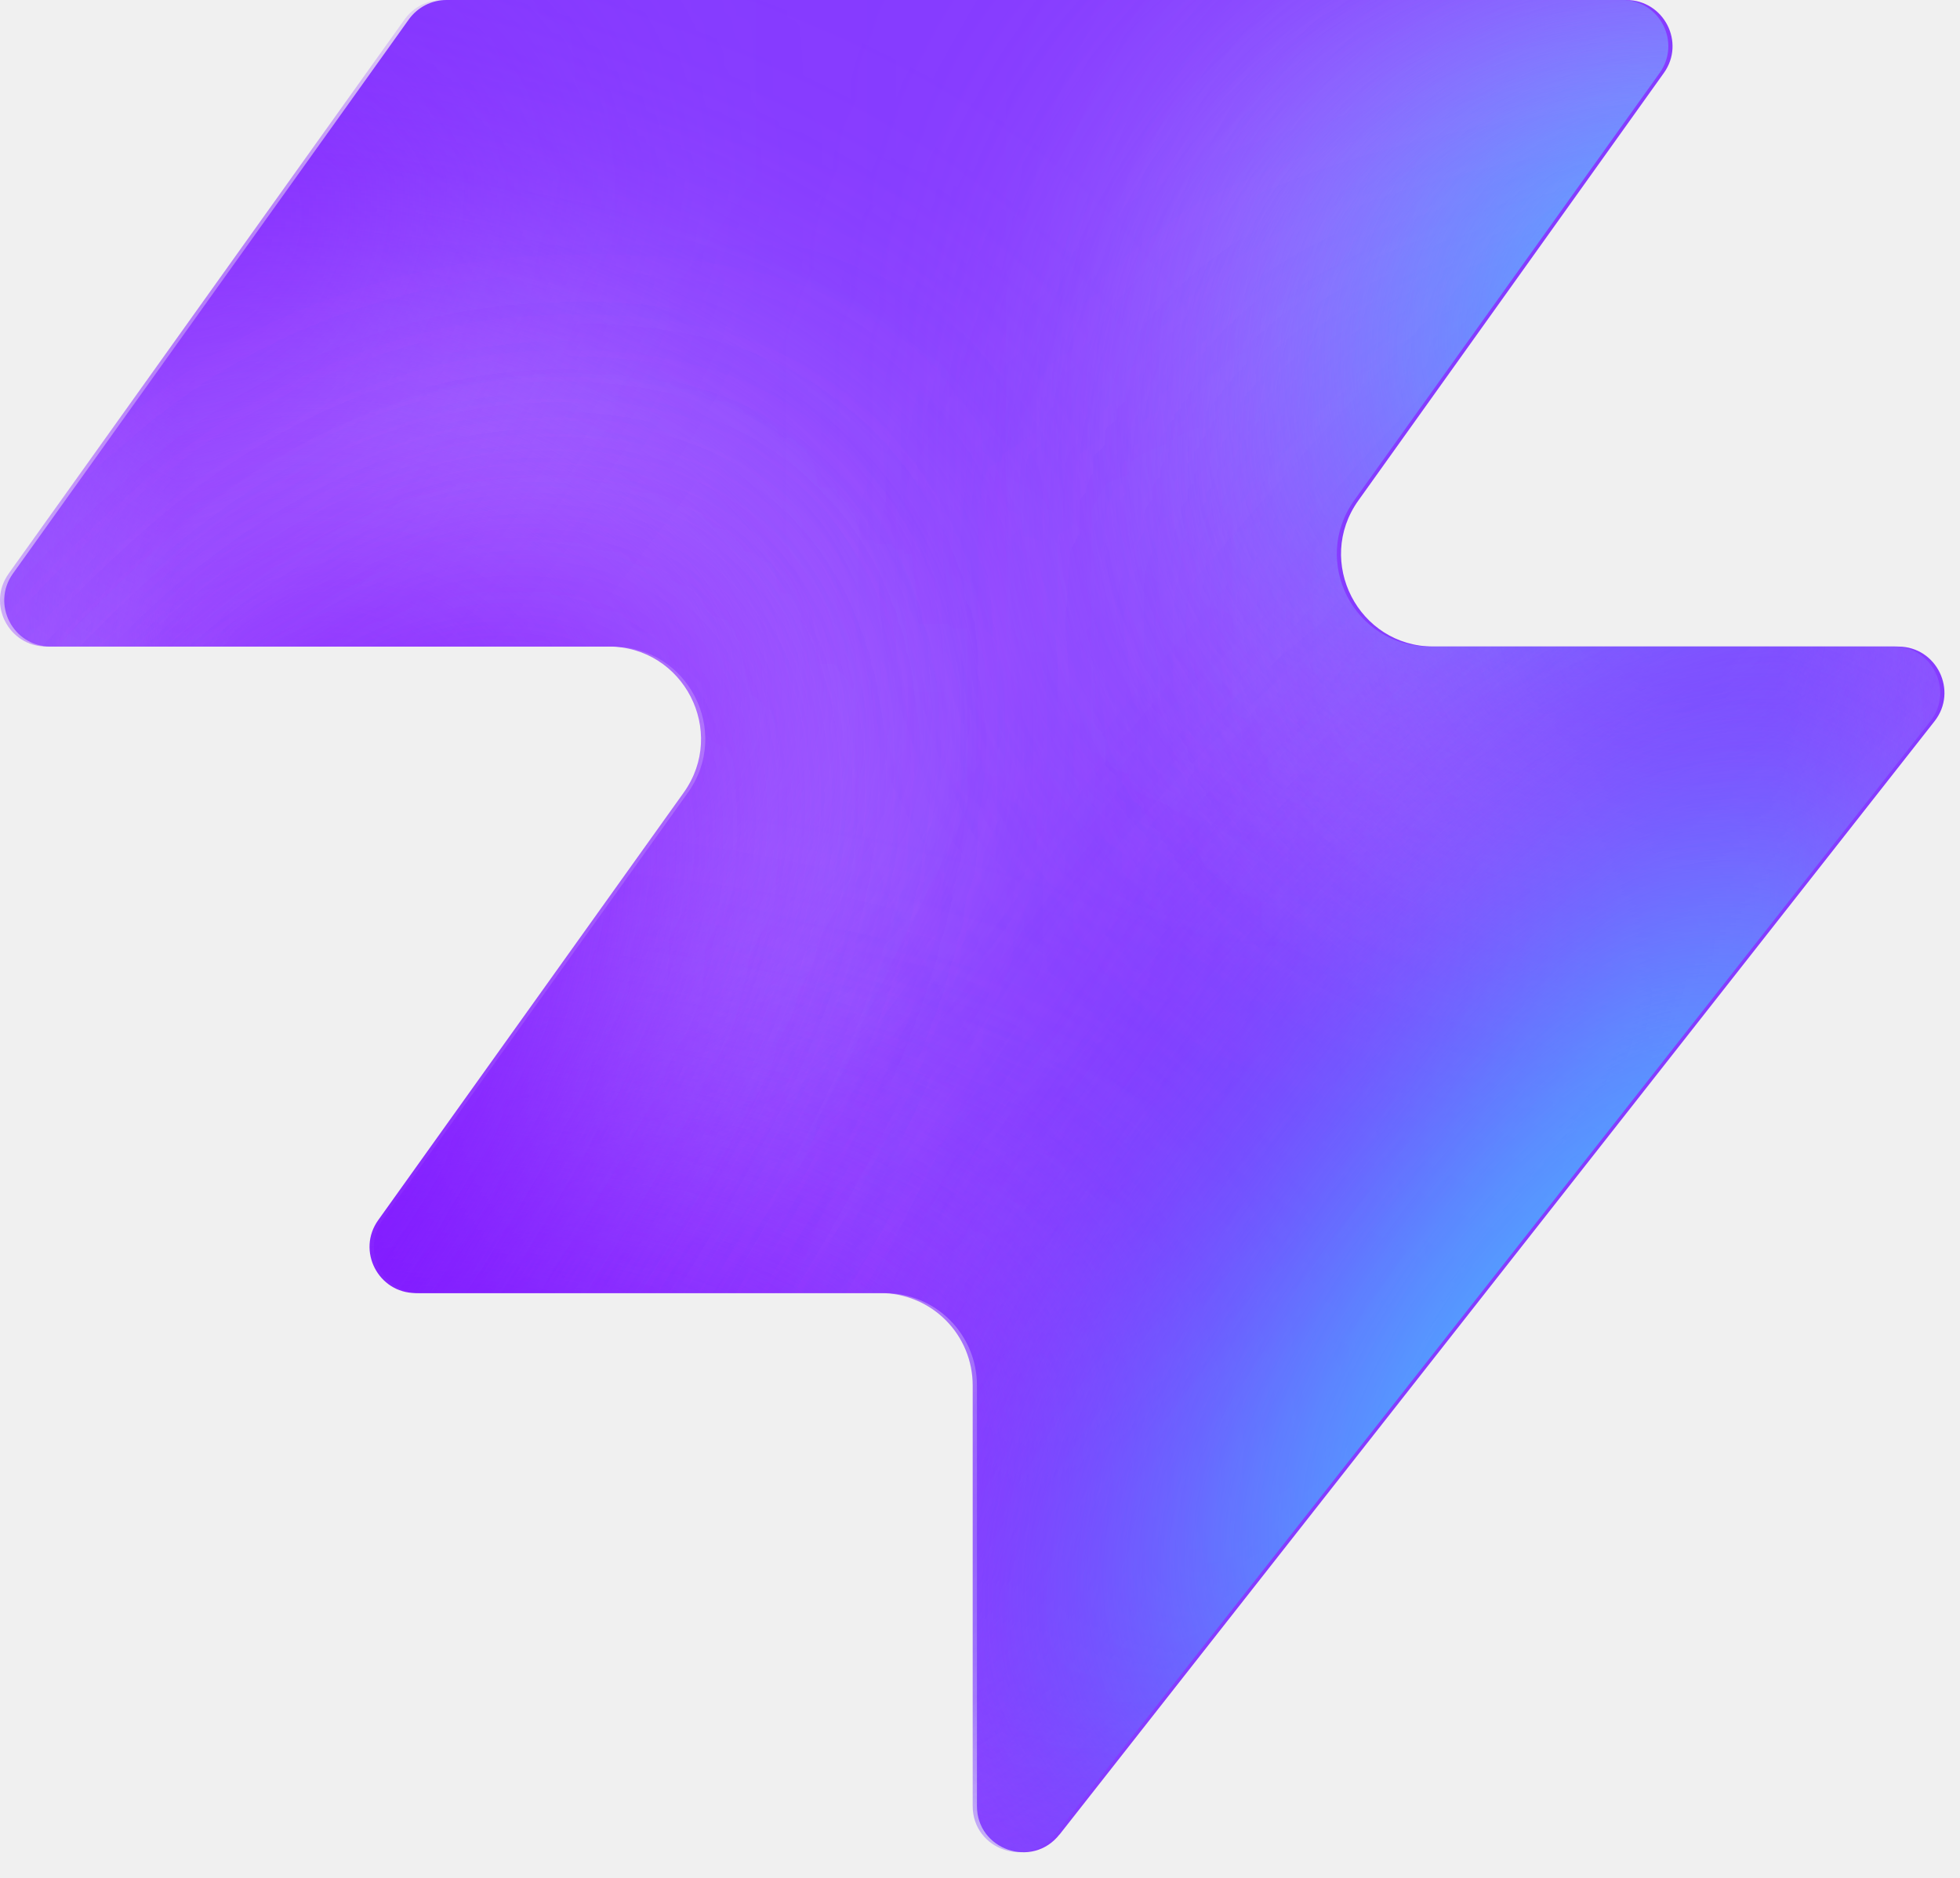
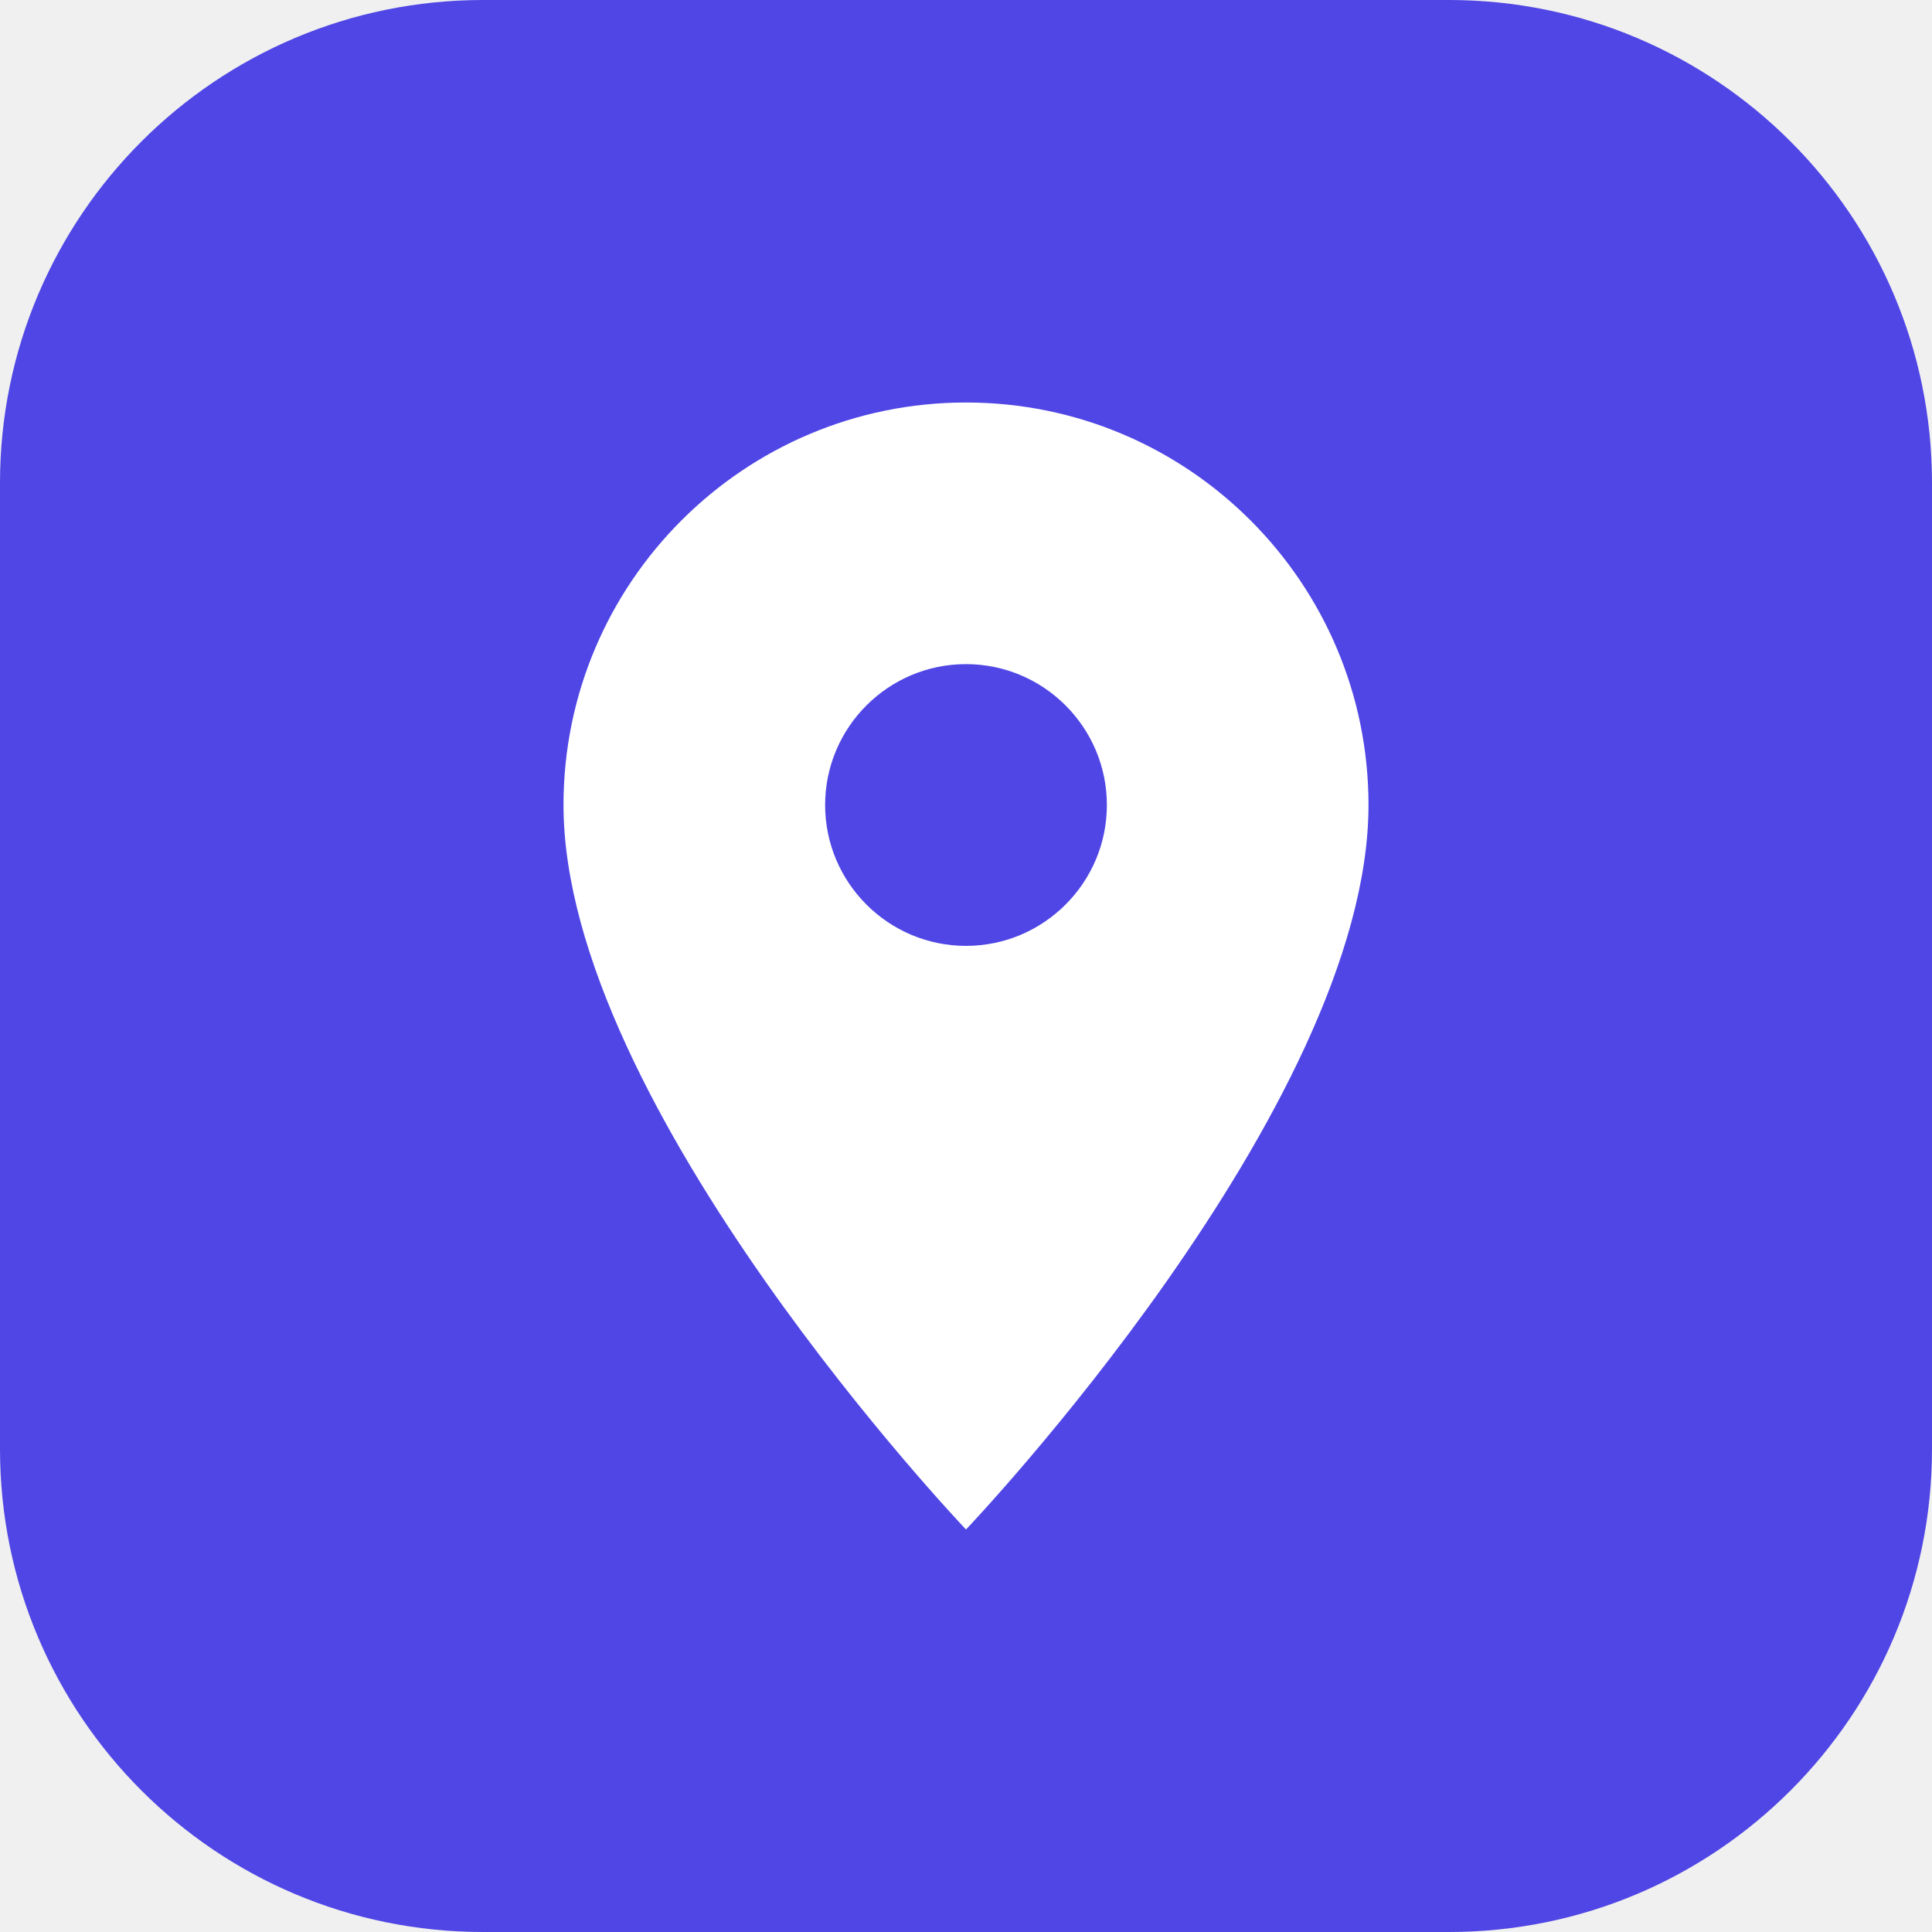
- <svg xmlns="http://www.w3.org/2000/svg" width="48" height="46" fill="none" viewBox="0 0 48 46">
-   <path fill="#863bff" d="M25.946 44.938c-.664.845-2.021.375-2.021-.698V33.937a2.26 2.26 0 0 0-2.262-2.262H10.287c-.92 0-1.456-1.04-.92-1.788l7.48-10.471c1.07-1.497 0-3.578-1.842-3.578H1.237c-.92 0-1.456-1.04-.92-1.788L10.013.474c.214-.297.556-.474.92-.474h28.894c.92 0 1.456 1.04.92 1.788l-7.48 10.471c-1.07 1.498 0 3.579 1.842 3.579h11.377c.943 0 1.473 1.088.89 1.83L25.947 44.94z" style="fill:#863bff;fill:color(display-p3 .525 .23 1);fill-opacity:1" />
-   <mask id="a" width="48" height="46" x="0" y="0" maskUnits="userSpaceOnUse" style="mask-type:alpha">
-     <path fill="#000" d="M25.842 44.938c-.664.844-2.021.375-2.021-.698V33.937a2.26 2.26 0 0 0-2.262-2.262H10.183c-.92 0-1.456-1.04-.92-1.788l7.48-10.471c1.07-1.498 0-3.579-1.842-3.579H1.133c-.92 0-1.456-1.04-.92-1.787L9.91.473c.214-.297.556-.474.92-.474h28.894c.92 0 1.456 1.04.92 1.788l-7.48 10.471c-1.07 1.498 0 3.578 1.842 3.578h11.377c.943 0 1.473 1.088.89 1.832L25.843 44.94z" style="fill:#000;fill-opacity:1" />
-   </mask>
-   <g mask="url(#a)">
-     <g filter="url(#b)">
-       <ellipse cx="5.508" cy="14.704" fill="#ede6ff" rx="5.508" ry="14.704" style="fill:#ede6ff;fill:color(display-p3 .927 .903 1);fill-opacity:1" transform="matrix(.00324 1 1 -.00324 -4.47 31.516)" />
-     </g>
-     <g filter="url(#c)">
-       <ellipse cx="10.399" cy="29.851" fill="#ede6ff" rx="10.399" ry="29.851" style="fill:#ede6ff;fill:color(display-p3 .927 .903 1);fill-opacity:1" transform="matrix(.00324 1 1 -.00324 -39.328 7.883)" />
-     </g>
-     <g filter="url(#d)">
-       <ellipse cx="5.508" cy="30.487" fill="#7e14ff" rx="5.508" ry="30.487" style="fill:#7e14ff;fill:color(display-p3 .492 .077 1);fill-opacity:1" transform="rotate(89.814 -25.913 -14.639)scale(1 -1)" />
-     </g>
-     <g filter="url(#e)">
-       <ellipse cx="5.508" cy="30.599" fill="#7e14ff" rx="5.508" ry="30.599" style="fill:#7e14ff;fill:color(display-p3 .492 .077 1);fill-opacity:1" transform="rotate(89.814 -32.644 -3.334)scale(1 -1)" />
-     </g>
-     <g filter="url(#f)">
-       <ellipse cx="5.508" cy="30.599" fill="#7e14ff" rx="5.508" ry="30.599" style="fill:#7e14ff;fill:color(display-p3 .492 .077 1);fill-opacity:1" transform="matrix(.00324 1 1 -.00324 -34.34 30.47)" />
-     </g>
-     <g filter="url(#g)">
-       <ellipse cx="14.072" cy="22.078" fill="#ede6ff" rx="14.072" ry="22.078" style="fill:#ede6ff;fill:color(display-p3 .927 .903 1);fill-opacity:1" transform="rotate(93.35 24.506 48.493)scale(-1 1)" />
-     </g>
-     <g filter="url(#h)">
-       <ellipse cx="3.47" cy="21.501" fill="#7e14ff" rx="3.47" ry="21.501" style="fill:#7e14ff;fill:color(display-p3 .492 .077 1);fill-opacity:1" transform="rotate(89.009 28.708 47.59)scale(-1 1)" />
-     </g>
-     <g filter="url(#i)">
-       <ellipse cx="3.47" cy="21.501" fill="#7e14ff" rx="3.47" ry="21.501" style="fill:#7e14ff;fill:color(display-p3 .492 .077 1);fill-opacity:1" transform="rotate(89.009 28.708 47.59)scale(-1 1)" />
-     </g>
-     <g filter="url(#j)">
-       <ellipse cx=".387" cy="8.972" fill="#7e14ff" rx="4.407" ry="29.108" style="fill:#7e14ff;fill:color(display-p3 .492 .077 1);fill-opacity:1" transform="rotate(39.51 .387 8.972)" />
-     </g>
-     <g filter="url(#k)">
-       <ellipse cx="47.523" cy="-6.092" fill="#7e14ff" rx="4.407" ry="29.108" style="fill:#7e14ff;fill:color(display-p3 .492 .077 1);fill-opacity:1" transform="rotate(37.892 47.523 -6.092)" />
-     </g>
-     <g filter="url(#l)">
-       <ellipse cx="41.412" cy="6.333" fill="#47bfff" rx="5.971" ry="9.665" style="fill:#47bfff;fill:color(display-p3 .28 .748 1);fill-opacity:1" transform="rotate(37.892 41.412 6.333)" />
-     </g>
-     <g filter="url(#m)">
-       <ellipse cx="-1.879" cy="38.332" fill="#7e14ff" rx="4.407" ry="29.108" style="fill:#7e14ff;fill:color(display-p3 .492 .077 1);fill-opacity:1" transform="rotate(37.892 -1.88 38.332)" />
-     </g>
-     <g filter="url(#n)">
-       <ellipse cx="-1.879" cy="38.332" fill="#7e14ff" rx="4.407" ry="29.108" style="fill:#7e14ff;fill:color(display-p3 .492 .077 1);fill-opacity:1" transform="rotate(37.892 -1.88 38.332)" />
-     </g>
-     <g filter="url(#o)">
-       <ellipse cx="35.651" cy="29.907" fill="#7e14ff" rx="4.407" ry="29.108" style="fill:#7e14ff;fill:color(display-p3 .492 .077 1);fill-opacity:1" transform="rotate(37.892 35.651 29.907)" />
-     </g>
-     <g filter="url(#p)">
-       <ellipse cx="38.418" cy="32.4" fill="#47bfff" rx="5.971" ry="15.297" style="fill:#47bfff;fill:color(display-p3 .28 .748 1);fill-opacity:1" transform="rotate(37.892 38.418 32.4)" />
-     </g>
-   </g>
-   <defs>
-     <filter id="b" width="60.045" height="41.654" x="-19.77" y="16.149" color-interpolation-filters="sRGB" filterUnits="userSpaceOnUse">
-       <feFlood flood-opacity="0" result="BackgroundImageFix" />
-       <feBlend in="SourceGraphic" in2="BackgroundImageFix" result="shape" />
-       <feGaussianBlur result="effect1_foregroundBlur_2002_17158" stdDeviation="7.659" />
-     </filter>
-     <filter id="c" width="90.34" height="51.437" x="-54.613" y="-7.533" color-interpolation-filters="sRGB" filterUnits="userSpaceOnUse">
-       <feFlood flood-opacity="0" result="BackgroundImageFix" />
-       <feBlend in="SourceGraphic" in2="BackgroundImageFix" result="shape" />
-       <feGaussianBlur result="effect1_foregroundBlur_2002_17158" stdDeviation="7.659" />
-     </filter>
-     <filter id="d" width="79.355" height="29.4" x="-49.64" y="2.03" color-interpolation-filters="sRGB" filterUnits="userSpaceOnUse">
-       <feFlood flood-opacity="0" result="BackgroundImageFix" />
-       <feBlend in="SourceGraphic" in2="BackgroundImageFix" result="shape" />
-       <feGaussianBlur result="effect1_foregroundBlur_2002_17158" stdDeviation="4.596" />
-     </filter>
-     <filter id="e" width="79.579" height="29.4" x="-45.045" y="20.029" color-interpolation-filters="sRGB" filterUnits="userSpaceOnUse">
-       <feFlood flood-opacity="0" result="BackgroundImageFix" />
-       <feBlend in="SourceGraphic" in2="BackgroundImageFix" result="shape" />
-       <feGaussianBlur result="effect1_foregroundBlur_2002_17158" stdDeviation="4.596" />
-     </filter>
-     <filter id="f" width="79.579" height="29.4" x="-43.513" y="21.178" color-interpolation-filters="sRGB" filterUnits="userSpaceOnUse">
-       <feFlood flood-opacity="0" result="BackgroundImageFix" />
-       <feBlend in="SourceGraphic" in2="BackgroundImageFix" result="shape" />
-       <feGaussianBlur result="effect1_foregroundBlur_2002_17158" stdDeviation="4.596" />
-     </filter>
-     <filter id="g" width="74.749" height="58.852" x="15.756" y="-17.901" color-interpolation-filters="sRGB" filterUnits="userSpaceOnUse">
-       <feFlood flood-opacity="0" result="BackgroundImageFix" />
-       <feBlend in="SourceGraphic" in2="BackgroundImageFix" result="shape" />
-       <feGaussianBlur result="effect1_foregroundBlur_2002_17158" stdDeviation="7.659" />
-     </filter>
-     <filter id="h" width="61.377" height="25.362" x="23.548" y="2.284" color-interpolation-filters="sRGB" filterUnits="userSpaceOnUse">
-       <feFlood flood-opacity="0" result="BackgroundImageFix" />
-       <feBlend in="SourceGraphic" in2="BackgroundImageFix" result="shape" />
-       <feGaussianBlur result="effect1_foregroundBlur_2002_17158" stdDeviation="4.596" />
-     </filter>
-     <filter id="i" width="61.377" height="25.362" x="23.548" y="2.284" color-interpolation-filters="sRGB" filterUnits="userSpaceOnUse">
-       <feFlood flood-opacity="0" result="BackgroundImageFix" />
-       <feBlend in="SourceGraphic" in2="BackgroundImageFix" result="shape" />
-       <feGaussianBlur result="effect1_foregroundBlur_2002_17158" stdDeviation="4.596" />
-     </filter>
-     <filter id="j" width="56.045" height="63.649" x="-27.636" y="-22.853" color-interpolation-filters="sRGB" filterUnits="userSpaceOnUse">
-       <feFlood flood-opacity="0" result="BackgroundImageFix" />
-       <feBlend in="SourceGraphic" in2="BackgroundImageFix" result="shape" />
-       <feGaussianBlur result="effect1_foregroundBlur_2002_17158" stdDeviation="4.596" />
-     </filter>
-     <filter id="k" width="54.814" height="64.646" x="20.116" y="-38.415" color-interpolation-filters="sRGB" filterUnits="userSpaceOnUse">
-       <feFlood flood-opacity="0" result="BackgroundImageFix" />
-       <feBlend in="SourceGraphic" in2="BackgroundImageFix" result="shape" />
-       <feGaussianBlur result="effect1_foregroundBlur_2002_17158" stdDeviation="4.596" />
-     </filter>
-     <filter id="l" width="33.541" height="35.313" x="24.641" y="-11.323" color-interpolation-filters="sRGB" filterUnits="userSpaceOnUse">
-       <feFlood flood-opacity="0" result="BackgroundImageFix" />
-       <feBlend in="SourceGraphic" in2="BackgroundImageFix" result="shape" />
-       <feGaussianBlur result="effect1_foregroundBlur_2002_17158" stdDeviation="4.596" />
-     </filter>
-     <filter id="m" width="54.814" height="64.646" x="-29.286" y="6.009" color-interpolation-filters="sRGB" filterUnits="userSpaceOnUse">
-       <feFlood flood-opacity="0" result="BackgroundImageFix" />
-       <feBlend in="SourceGraphic" in2="BackgroundImageFix" result="shape" />
-       <feGaussianBlur result="effect1_foregroundBlur_2002_17158" stdDeviation="4.596" />
-     </filter>
-     <filter id="n" width="54.814" height="64.646" x="-29.286" y="6.009" color-interpolation-filters="sRGB" filterUnits="userSpaceOnUse">
-       <feFlood flood-opacity="0" result="BackgroundImageFix" />
-       <feBlend in="SourceGraphic" in2="BackgroundImageFix" result="shape" />
-       <feGaussianBlur result="effect1_foregroundBlur_2002_17158" stdDeviation="4.596" />
-     </filter>
-     <filter id="o" width="54.814" height="64.646" x="8.244" y="-2.416" color-interpolation-filters="sRGB" filterUnits="userSpaceOnUse">
-       <feFlood flood-opacity="0" result="BackgroundImageFix" />
-       <feBlend in="SourceGraphic" in2="BackgroundImageFix" result="shape" />
-       <feGaussianBlur result="effect1_foregroundBlur_2002_17158" stdDeviation="4.596" />
-     </filter>
-     <filter id="p" width="39.409" height="43.623" x="18.713" y="10.588" color-interpolation-filters="sRGB" filterUnits="userSpaceOnUse">
-       <feFlood flood-opacity="0" result="BackgroundImageFix" />
-       <feBlend in="SourceGraphic" in2="BackgroundImageFix" result="shape" />
-       <feGaussianBlur result="effect1_foregroundBlur_2002_17158" stdDeviation="4.596" />
-     </filter>
-   </defs>
+ <svg xmlns="http://www.w3.org/2000/svg" viewBox="0 0 48 48" width="48" height="48" fill="none">
+   <rect width="48" height="48" rx="12" fill="#4f46e5" />
+   <path d="M24 10c-5.52 0-10 4.48-10 10 0 7.5 10 18 10 18s10-10.5 10-18c0-5.52-4.48-10-10-10zm0 13.5c-1.93 0-3.5-1.57-3.5-3.5s1.57-3.5 3.5-3.5 3.5 1.57 3.5 3.5-1.57 3.5-3.5 3.5z" fill="#ffffff" />
</svg>
